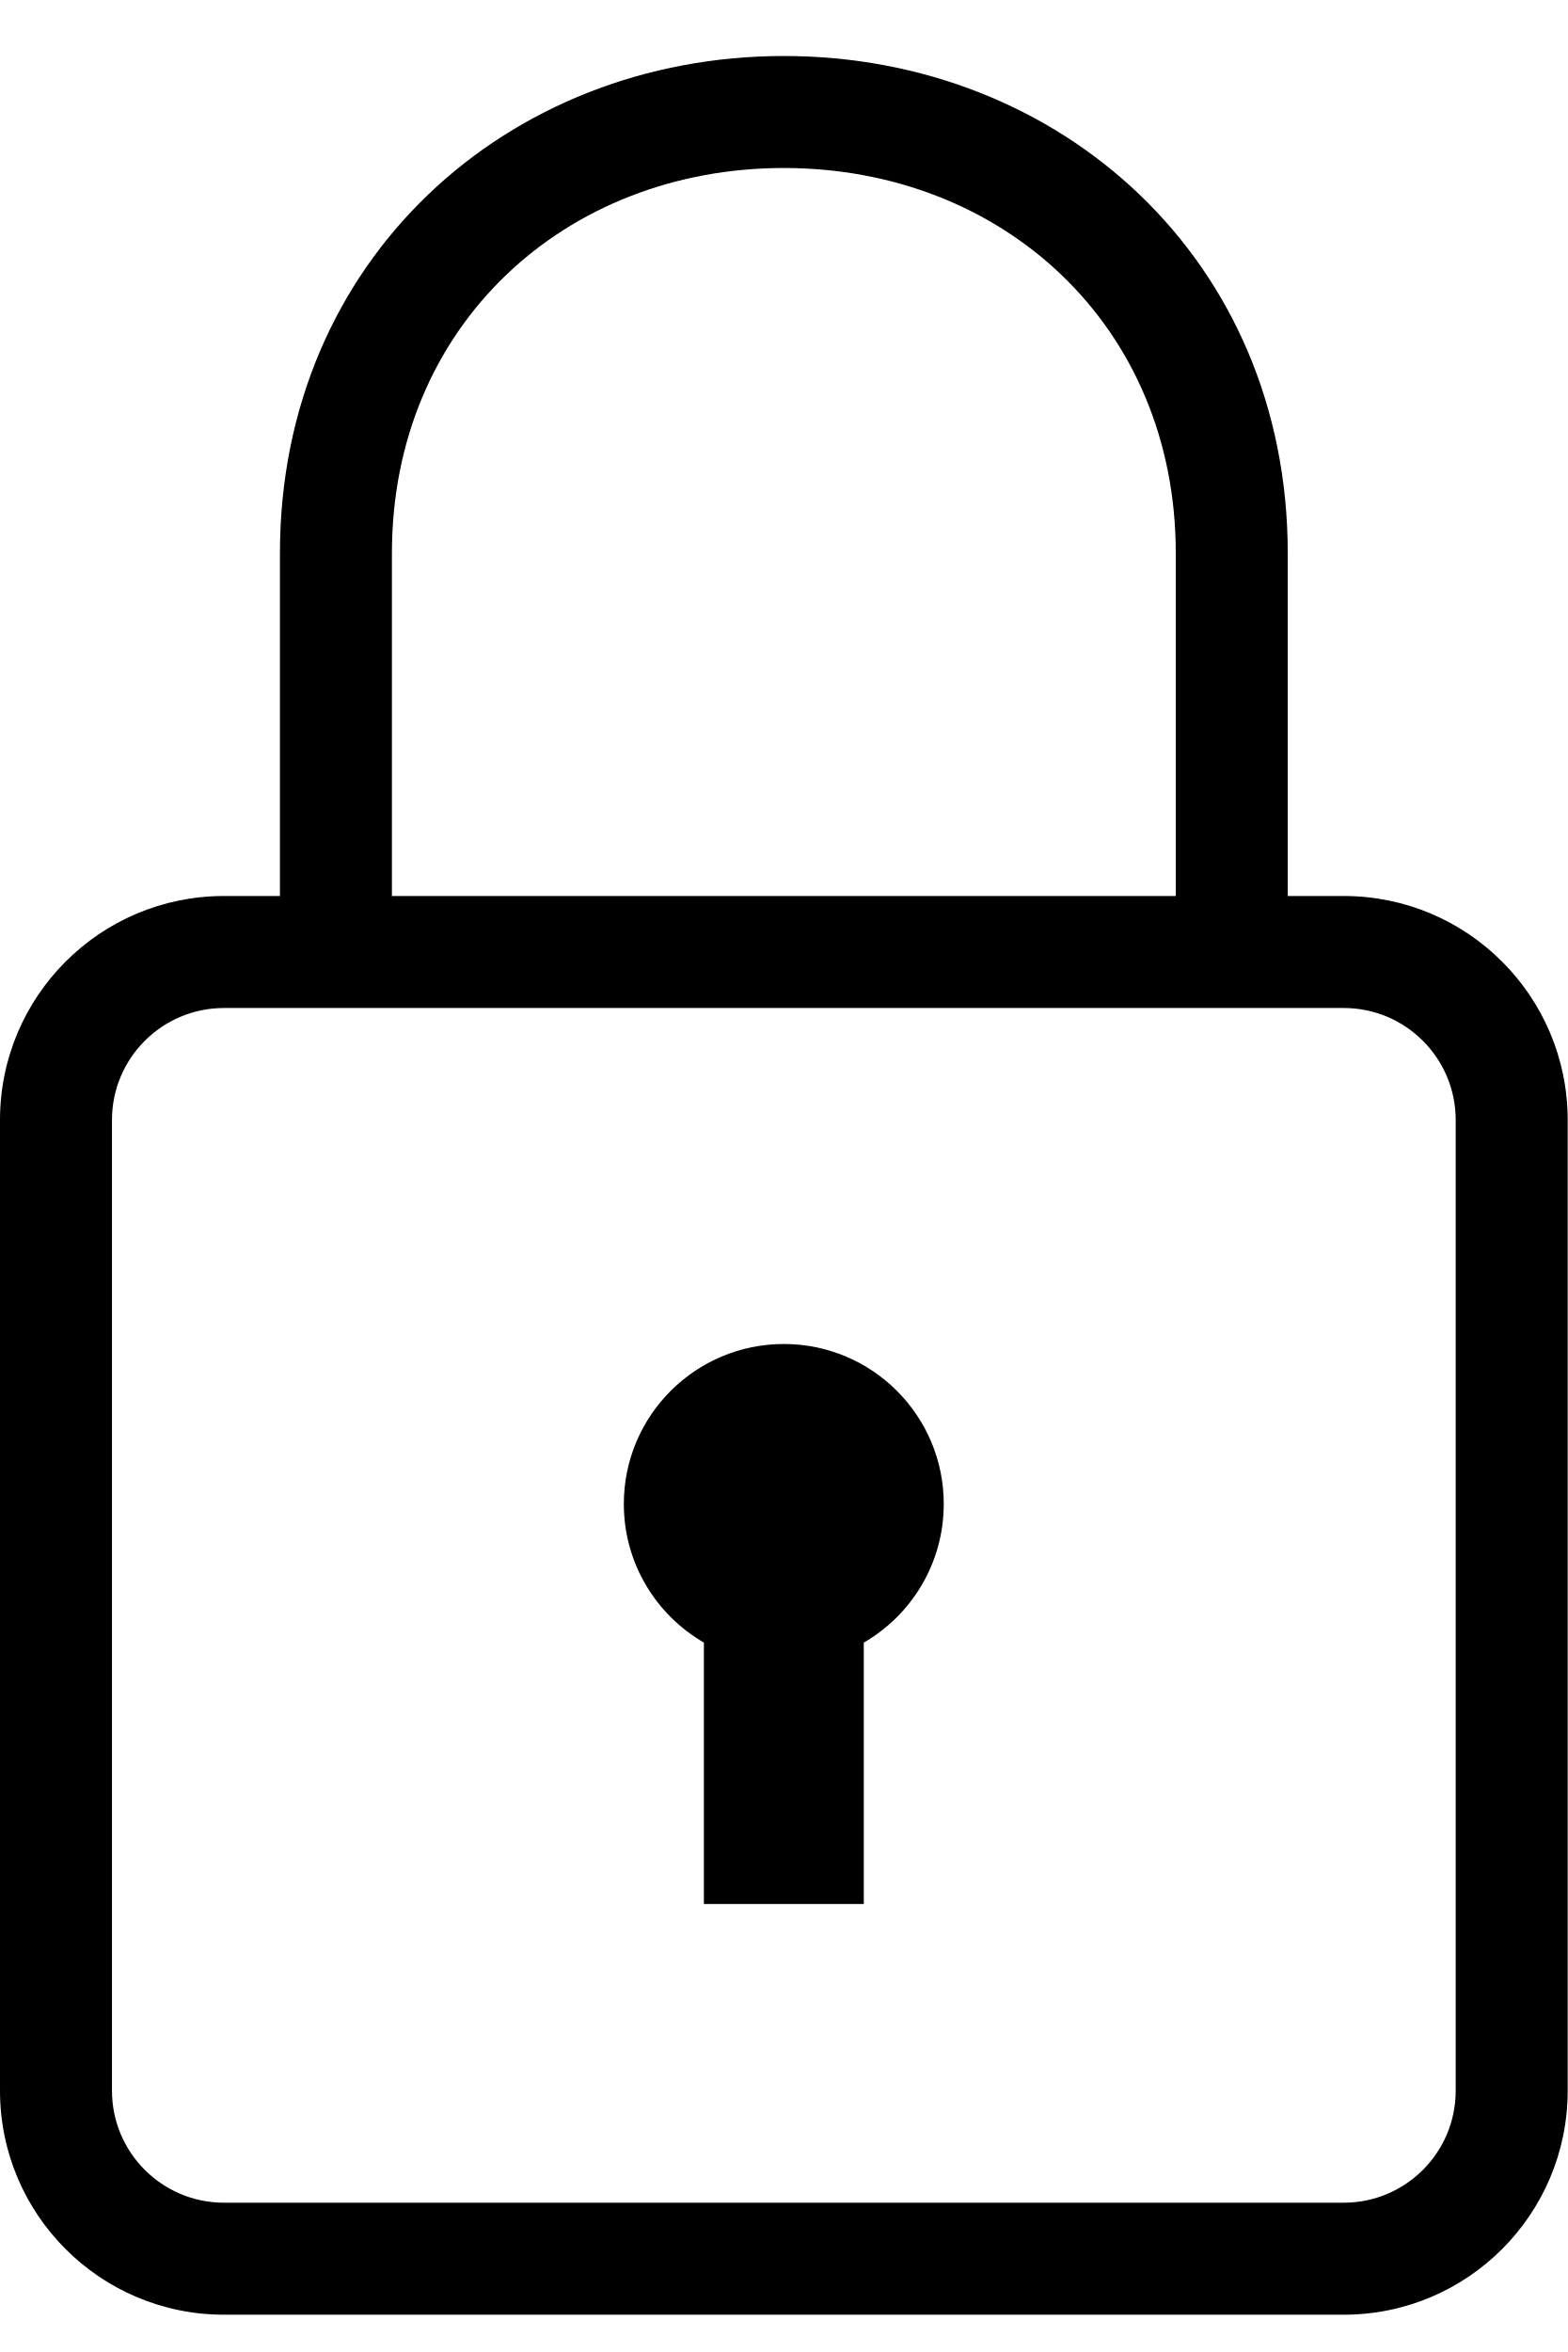
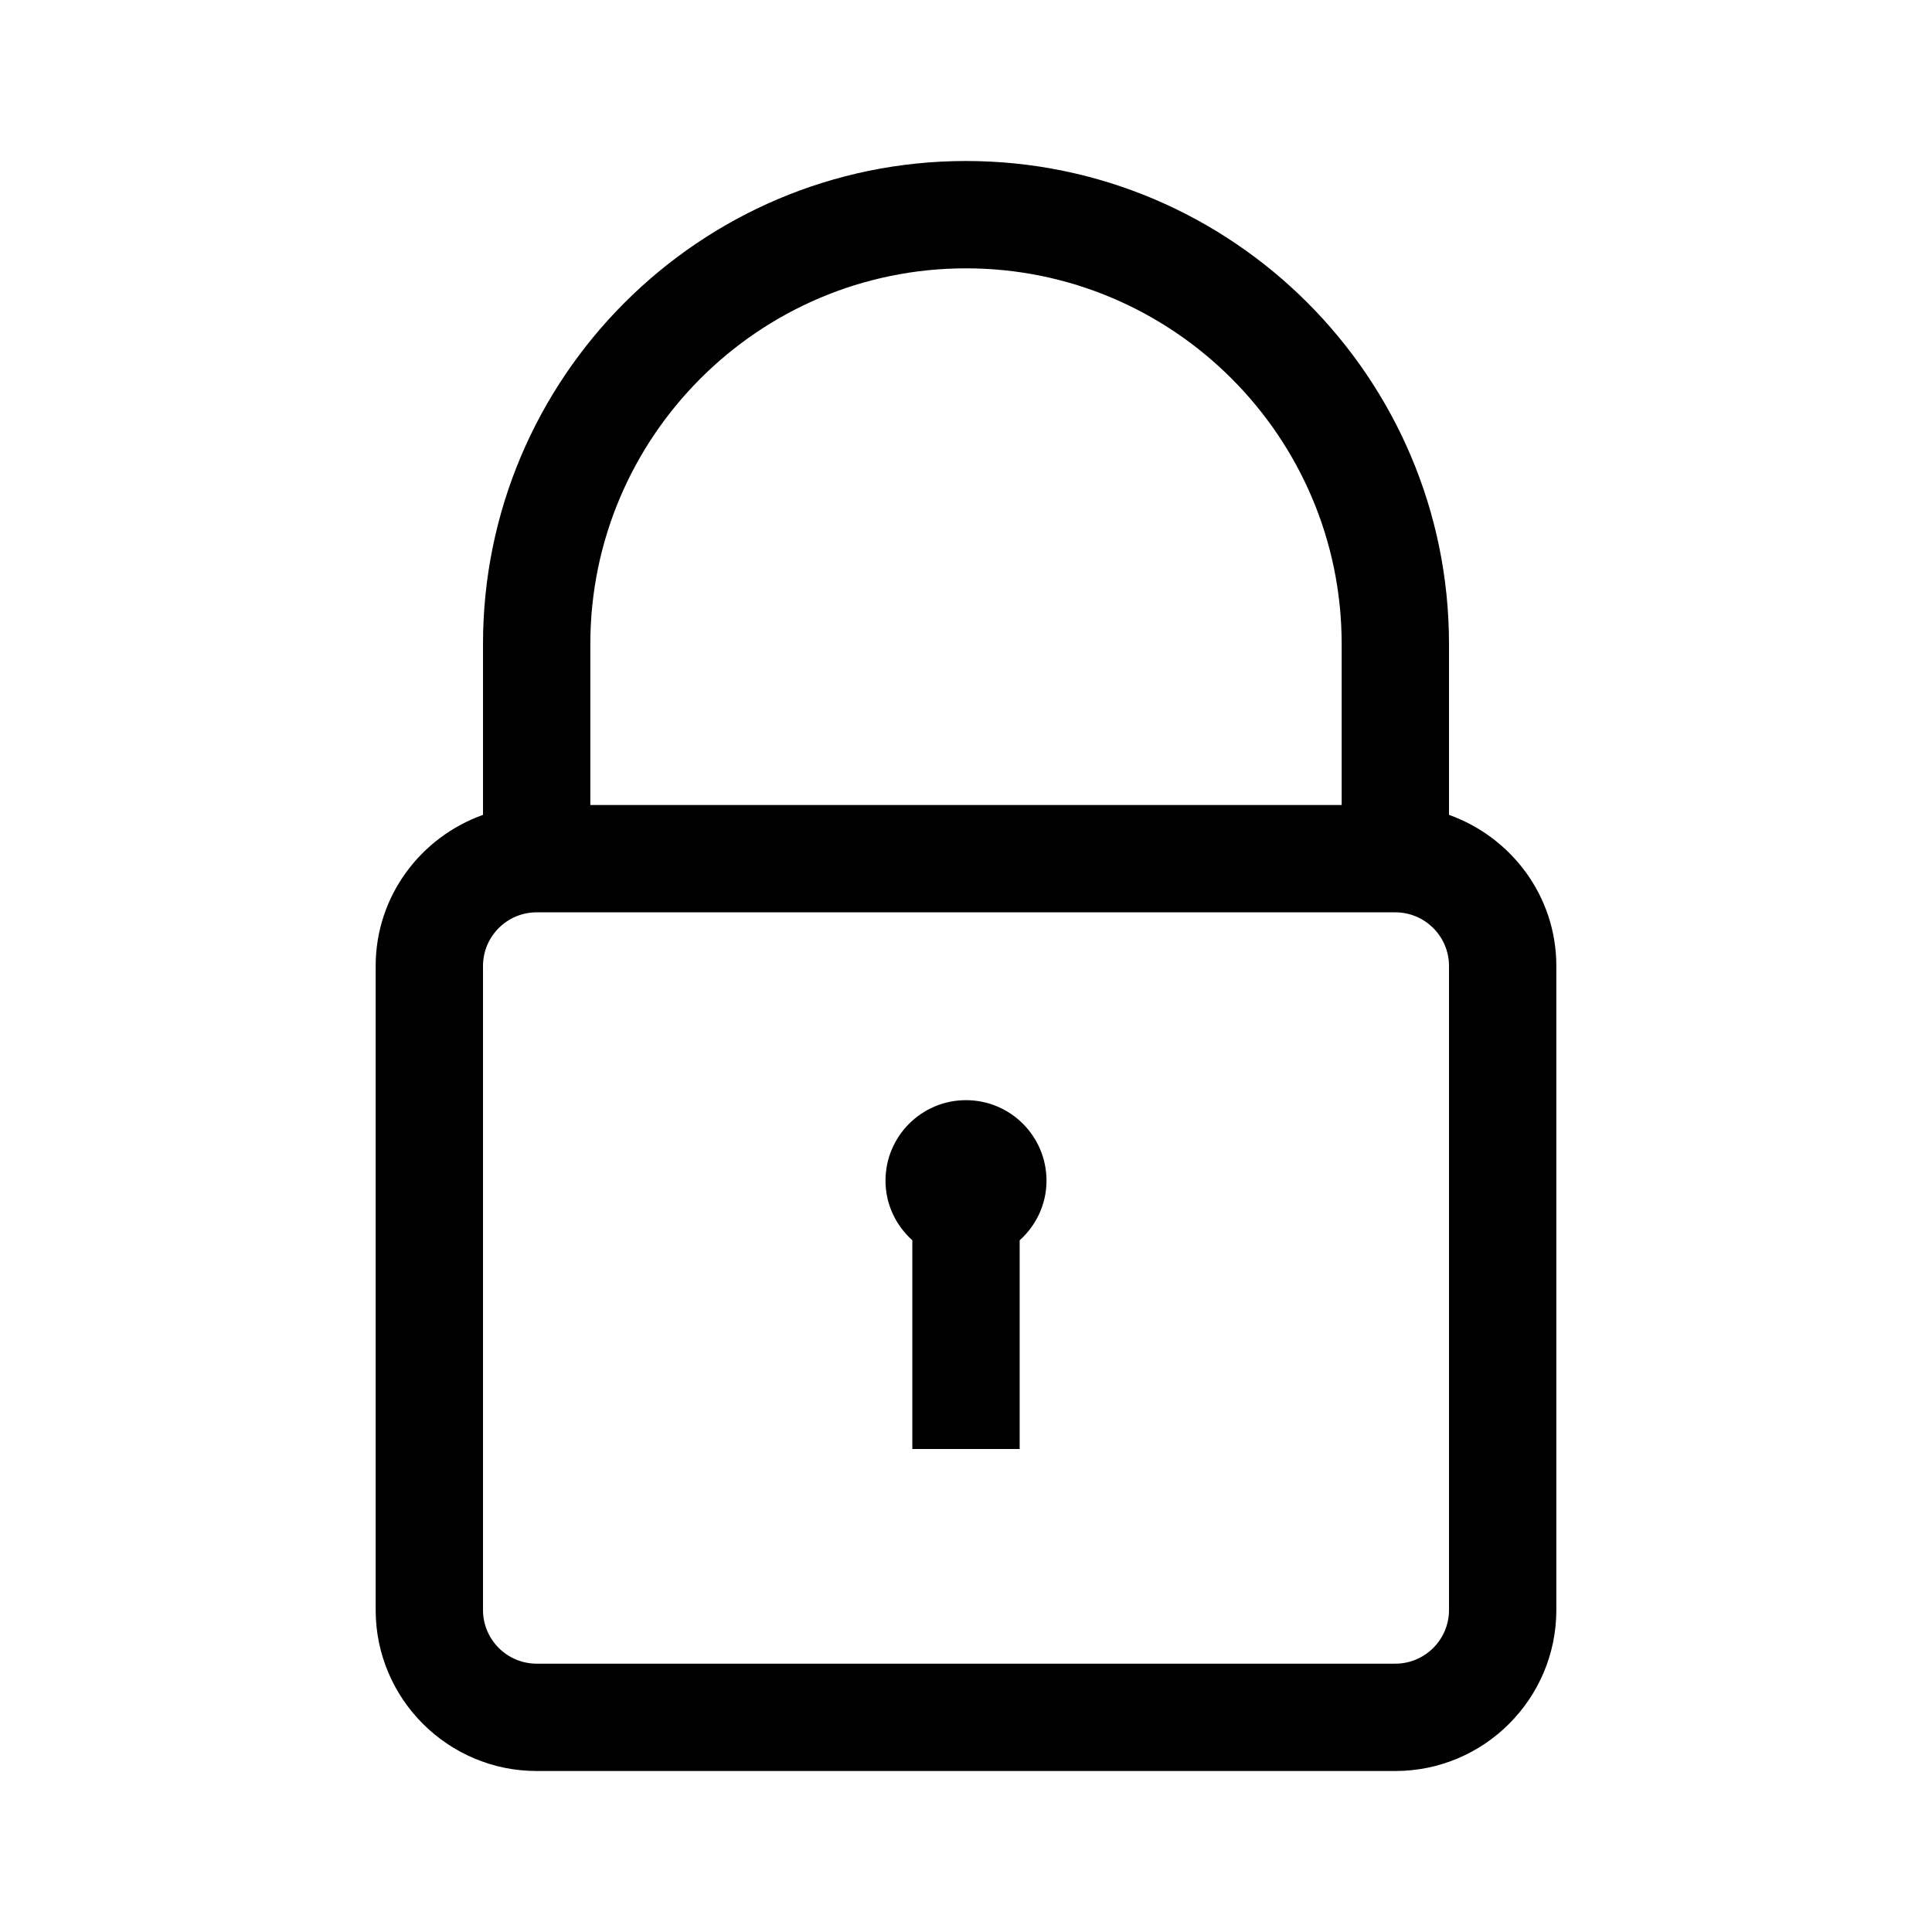
- <svg xmlns="http://www.w3.org/2000/svg" width="14" height="21" viewBox="0 0 14 21" fill="none">
-   <path fill-rule="evenodd" clip-rule="evenodd" d="M7 1.5C5.047 1.5 3.5 2.907 3.5 4.939V8H10.5V4.939C10.5 2.907 8.953 1.5 7 1.5ZM2.5 4.939V8H2C0.895 8 0 8.896 0 10V18.667C0 19.771 0.895 20.667 2 20.667H12C13.105 20.667 14 19.771 14 18.667V10C14 8.896 13.105 8 12 8H11.5V4.939C11.5 2.315 9.465 0.5 7 0.5C4.535 0.5 2.5 2.315 2.5 4.939ZM2 9C1.448 9 1 9.448 1 10V18.667C1 19.219 1.448 19.667 2 19.667H12C12.552 19.667 13 19.219 13 18.667V10C13 9.448 12.552 9 12 9H2ZM8.428 13.428C8.428 13.957 8.141 14.419 7.714 14.666V17H6.286V14.666C5.859 14.419 5.571 13.957 5.571 13.428C5.571 12.64 6.211 12 7 12C7.789 12 8.428 12.64 8.428 13.428Z" fill="black" />
+ <svg xmlns="http://www.w3.org/2000/svg" width="36" height="36" viewBox="0 0 36 36">
+   <g fill-rule="evenodd">
+     <path d="M27,30 C27,30.551 26.552,31 26,31 L10,31 C9.448,31 9,30.551 9,30 L9,18 C9,17.449 9.448,17 10,17 L26,17 C26.552,17 27,17.449 27,18 L27,30 Z M18,5 C21.859,5 25,8.14 25,12 L25,15 L11,15 L11,12 C11,8.14 14.141,5 18,5 L18,5 Z M27,15.184 L27,12 C27,7.038 22.963,3 18,3 C13.037,3 9,7.038 9,12 L9,15.184 C7.839,15.598 7,16.698 7,18 L7,30 C7,31.654 8.346,33 10,33 L26,33 C27.654,33 29,31.654 29,30 L29,18 C29,16.698 28.161,15.598 27,15.184 L27,15.184 Z" />
+     <path d="M18,20.5 C17.172,20.5 16.5,21.172 16.5,22 C16.5,22.443 16.695,22.836 17,23.111 L17,27 L19,27 L19,23.111 C19.305,22.836 19.5,22.443 19.5,22 C19.5,21.172 18.828,20.5 18,20.5" />
+   </g>
</svg>
